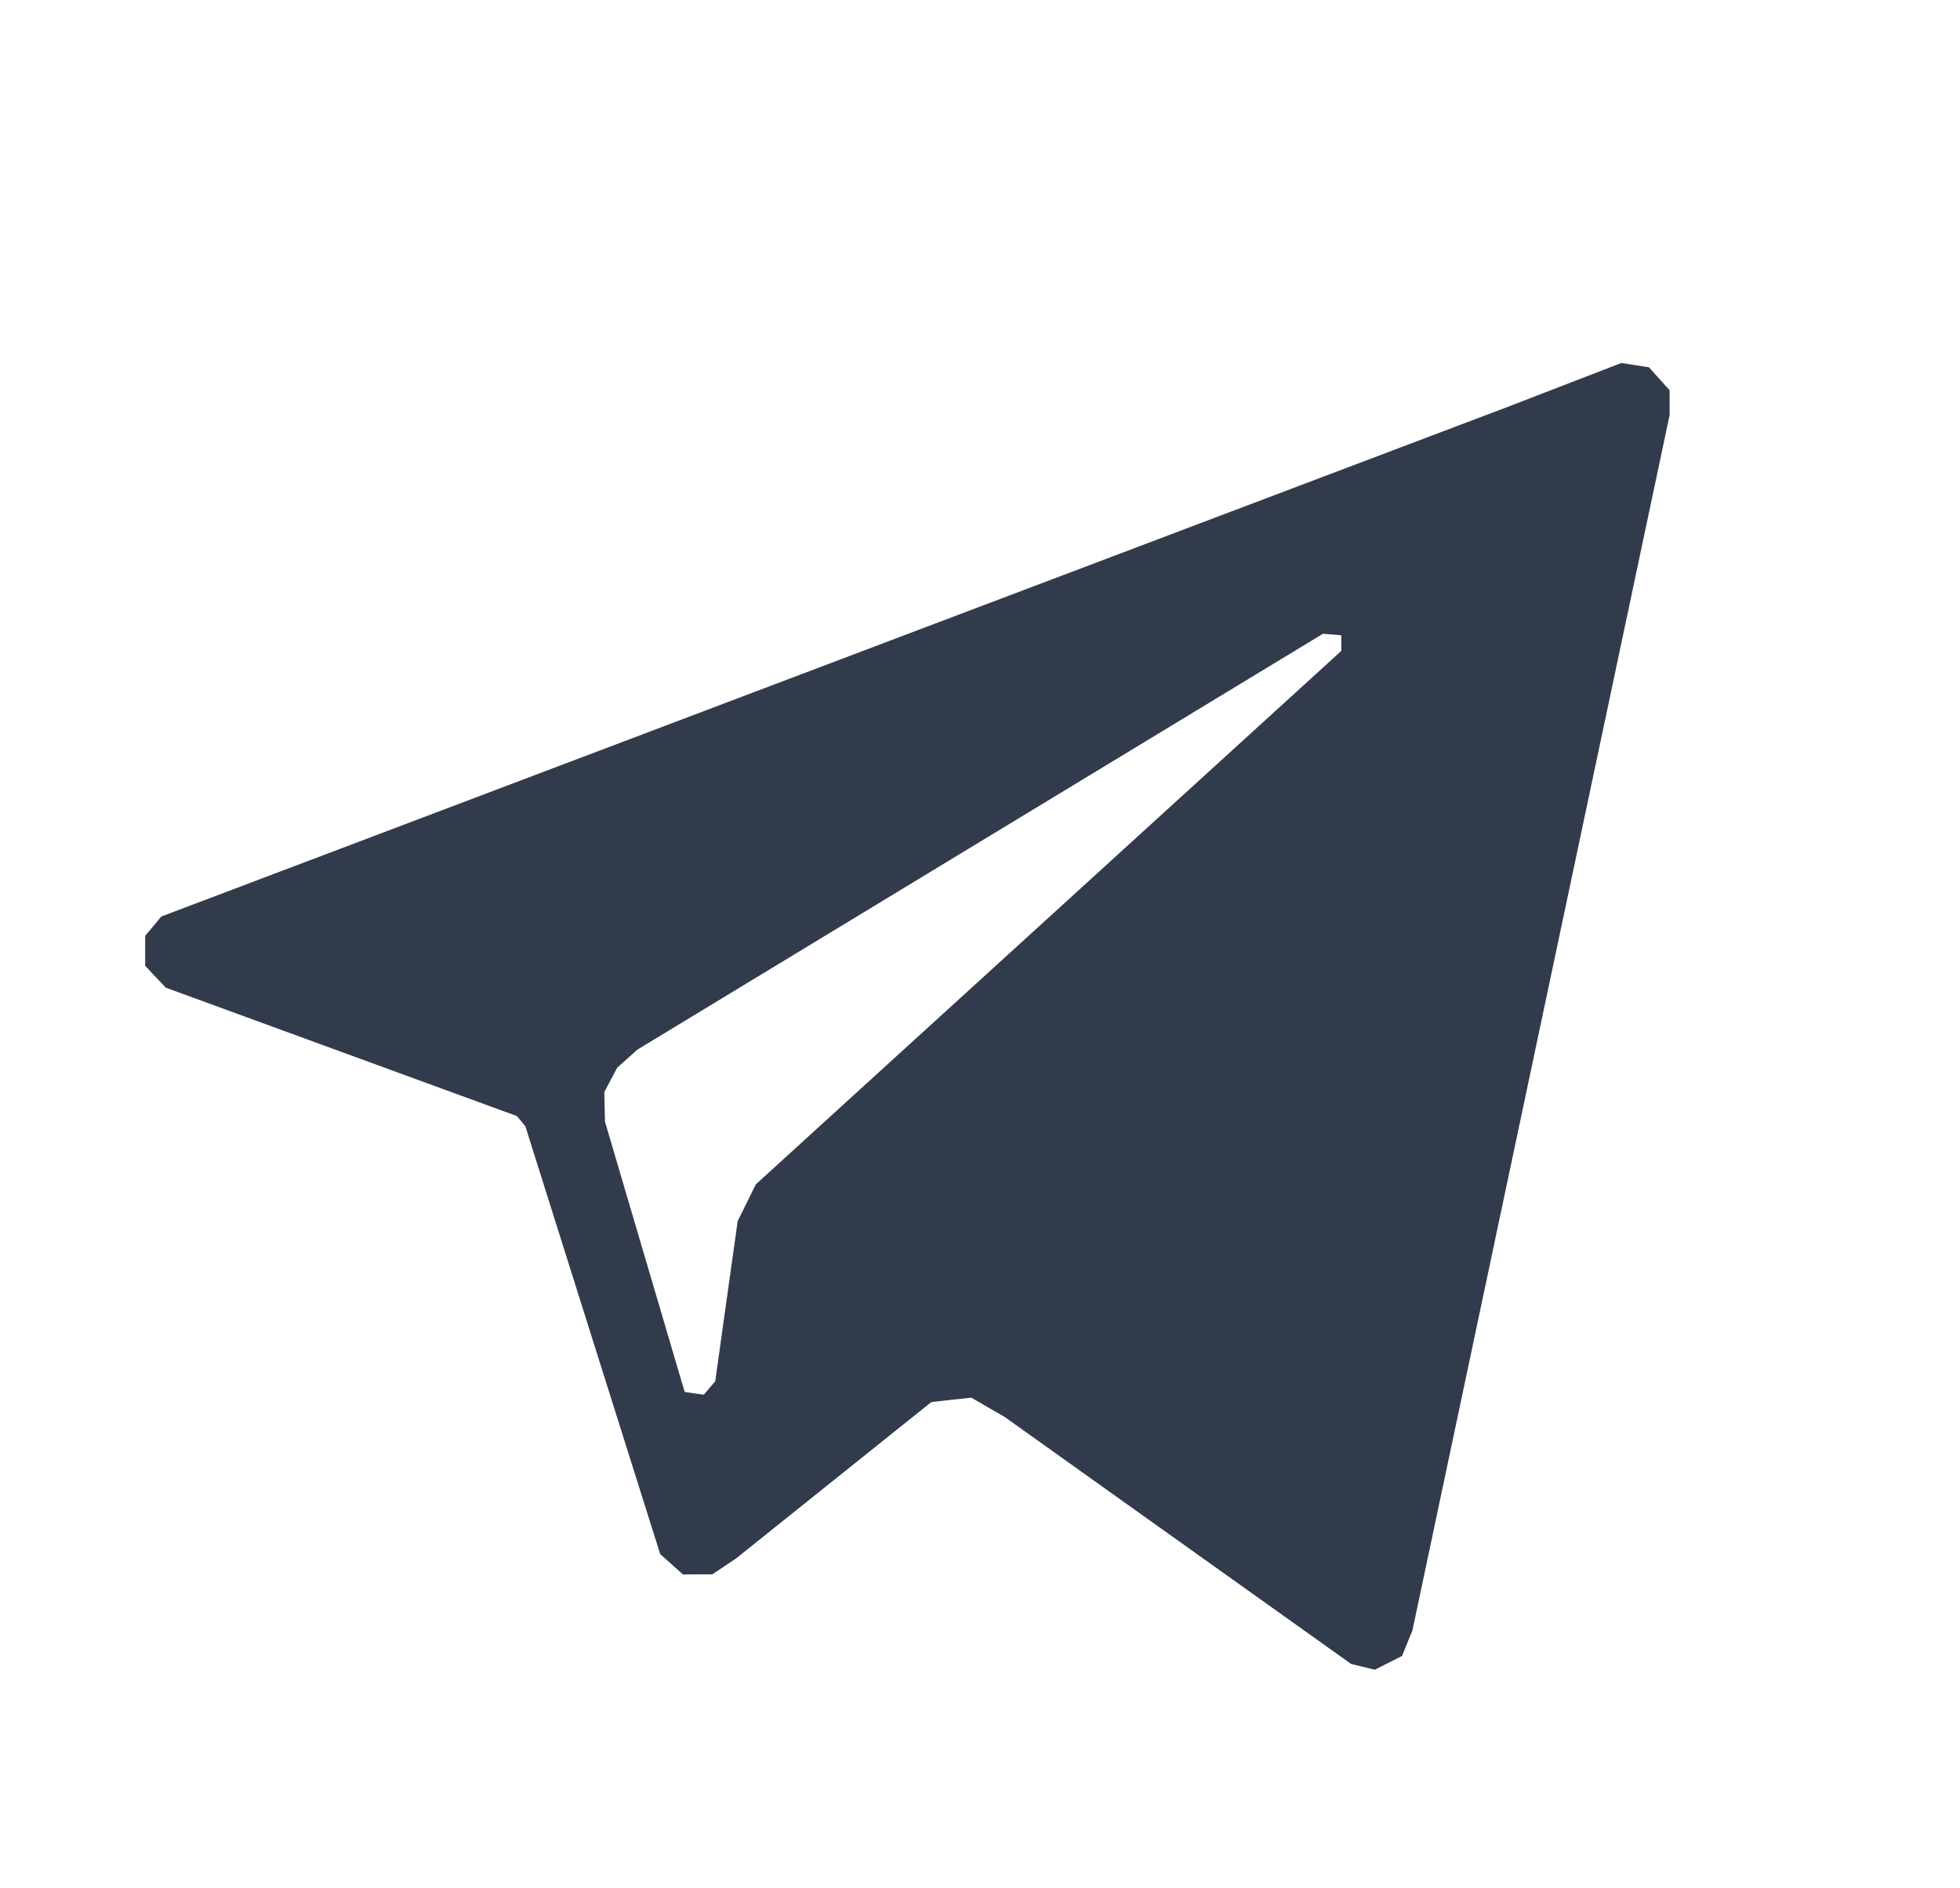
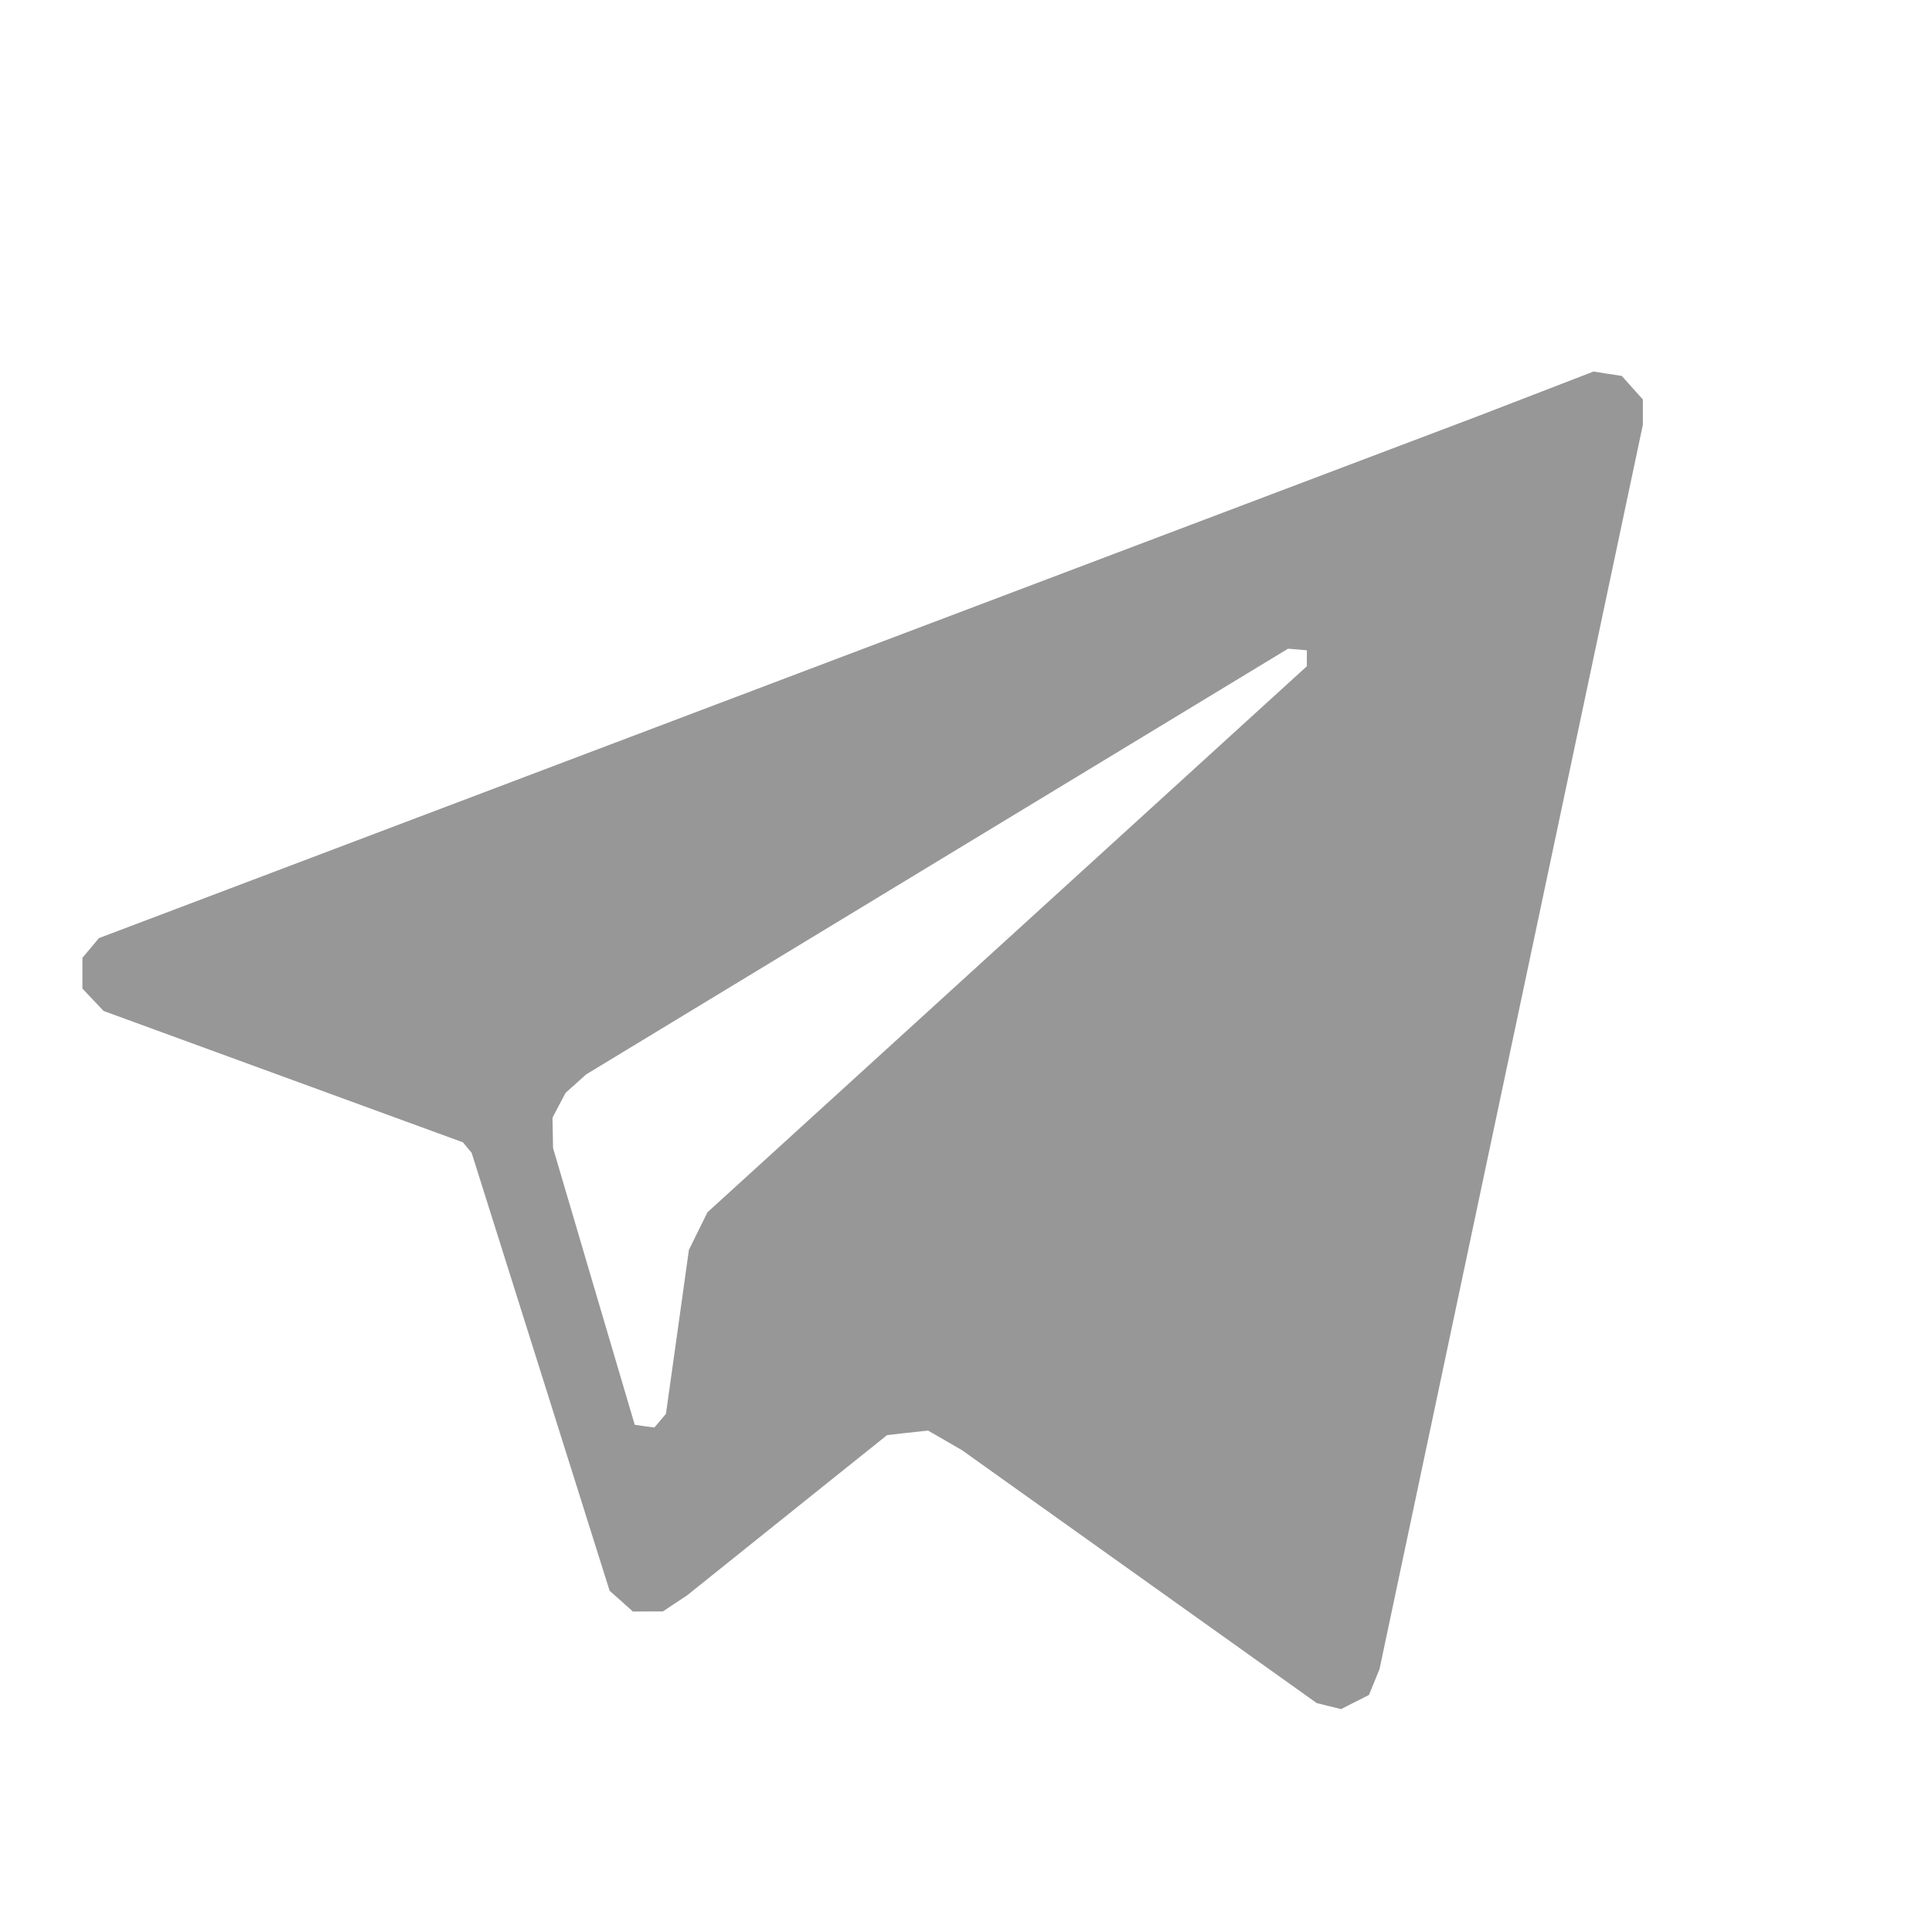
- <svg xmlns="http://www.w3.org/2000/svg" width="27" height="26" viewBox="0 0 27 26" fill="none">
-   <path fill-rule="evenodd" clip-rule="evenodd" d="M21.545 5.305L20.755 5.61L11.488 9.117L2.221 12.625L2.111 12.758L2 12.89V13.097V13.304L2.142 13.455L2.285 13.605L4.702 14.489L7.12 15.373L7.179 15.443L7.237 15.514L8.166 18.461L9.095 21.408L9.251 21.547L9.408 21.687L9.61 21.686L9.812 21.686L9.974 21.578L10.136 21.47L11.483 20.391L12.829 19.313L13.104 19.282L13.38 19.252L13.608 19.384L13.837 19.516L16.224 21.218L18.612 22.92L18.775 22.96L18.938 23L19.126 22.905L19.314 22.81L19.384 22.636L19.456 22.462L21.228 14.089L23 5.716V5.546V5.376L22.858 5.218L22.715 5.059L22.526 5.03L22.336 5L21.545 5.305ZM18.477 8.858V8.966L15.947 11.271L13.417 13.576L11.914 14.945L10.412 16.314L10.287 16.567L10.162 16.82L10.007 17.923L9.853 19.026L9.774 19.119L9.696 19.211L9.564 19.193L9.432 19.174L8.883 17.313L8.334 15.451L8.329 15.247L8.325 15.042L8.414 14.874L8.502 14.707L8.641 14.583L8.779 14.459L13.502 11.594L18.224 8.73L18.351 8.74L18.477 8.751V8.858Z" fill="#323B4B" />
+ <svg xmlns="http://www.w3.org/2000/svg" width="26" height="26" viewBox="0 0 26 26" fill="none">
+   <path fill-rule="evenodd" clip-rule="evenodd" d="M20.655 5.305L19.864 5.61L10.597 9.117L1.331 12.625L1.22 12.758L1.109 12.89V13.097V13.304L1.252 13.455L1.394 13.605L3.812 14.489L6.23 15.373L6.288 15.443L6.347 15.514L7.276 18.461L8.204 21.408L8.361 21.547L8.517 21.687L8.719 21.686L8.921 21.686L9.083 21.578L9.246 21.47L10.592 20.391L11.938 19.313L12.214 19.282L12.489 19.252L12.718 19.384L12.946 19.516L15.334 21.218L17.721 22.92L17.884 22.96L18.048 23L18.235 22.905L18.423 22.81L18.494 22.636L18.565 22.462L20.337 14.089L22.109 5.716V5.546V5.376L21.967 5.218L21.825 5.059L21.635 5.03L21.445 5L20.655 5.305ZM17.587 8.858V8.966L15.057 11.271L12.527 13.576L11.024 14.945L9.521 16.314L9.396 16.567L9.271 16.82L9.117 17.923L8.962 19.026L8.884 19.119L8.806 19.211L8.674 19.193L8.542 19.174L7.992 17.313L7.443 15.451L7.439 15.247L7.435 15.042L7.523 14.874L7.611 14.707L7.75 14.583L7.888 14.459L12.611 11.594L17.334 8.73L17.46 8.74L17.587 8.751V8.858Z" fill="#979797" />
</svg>
